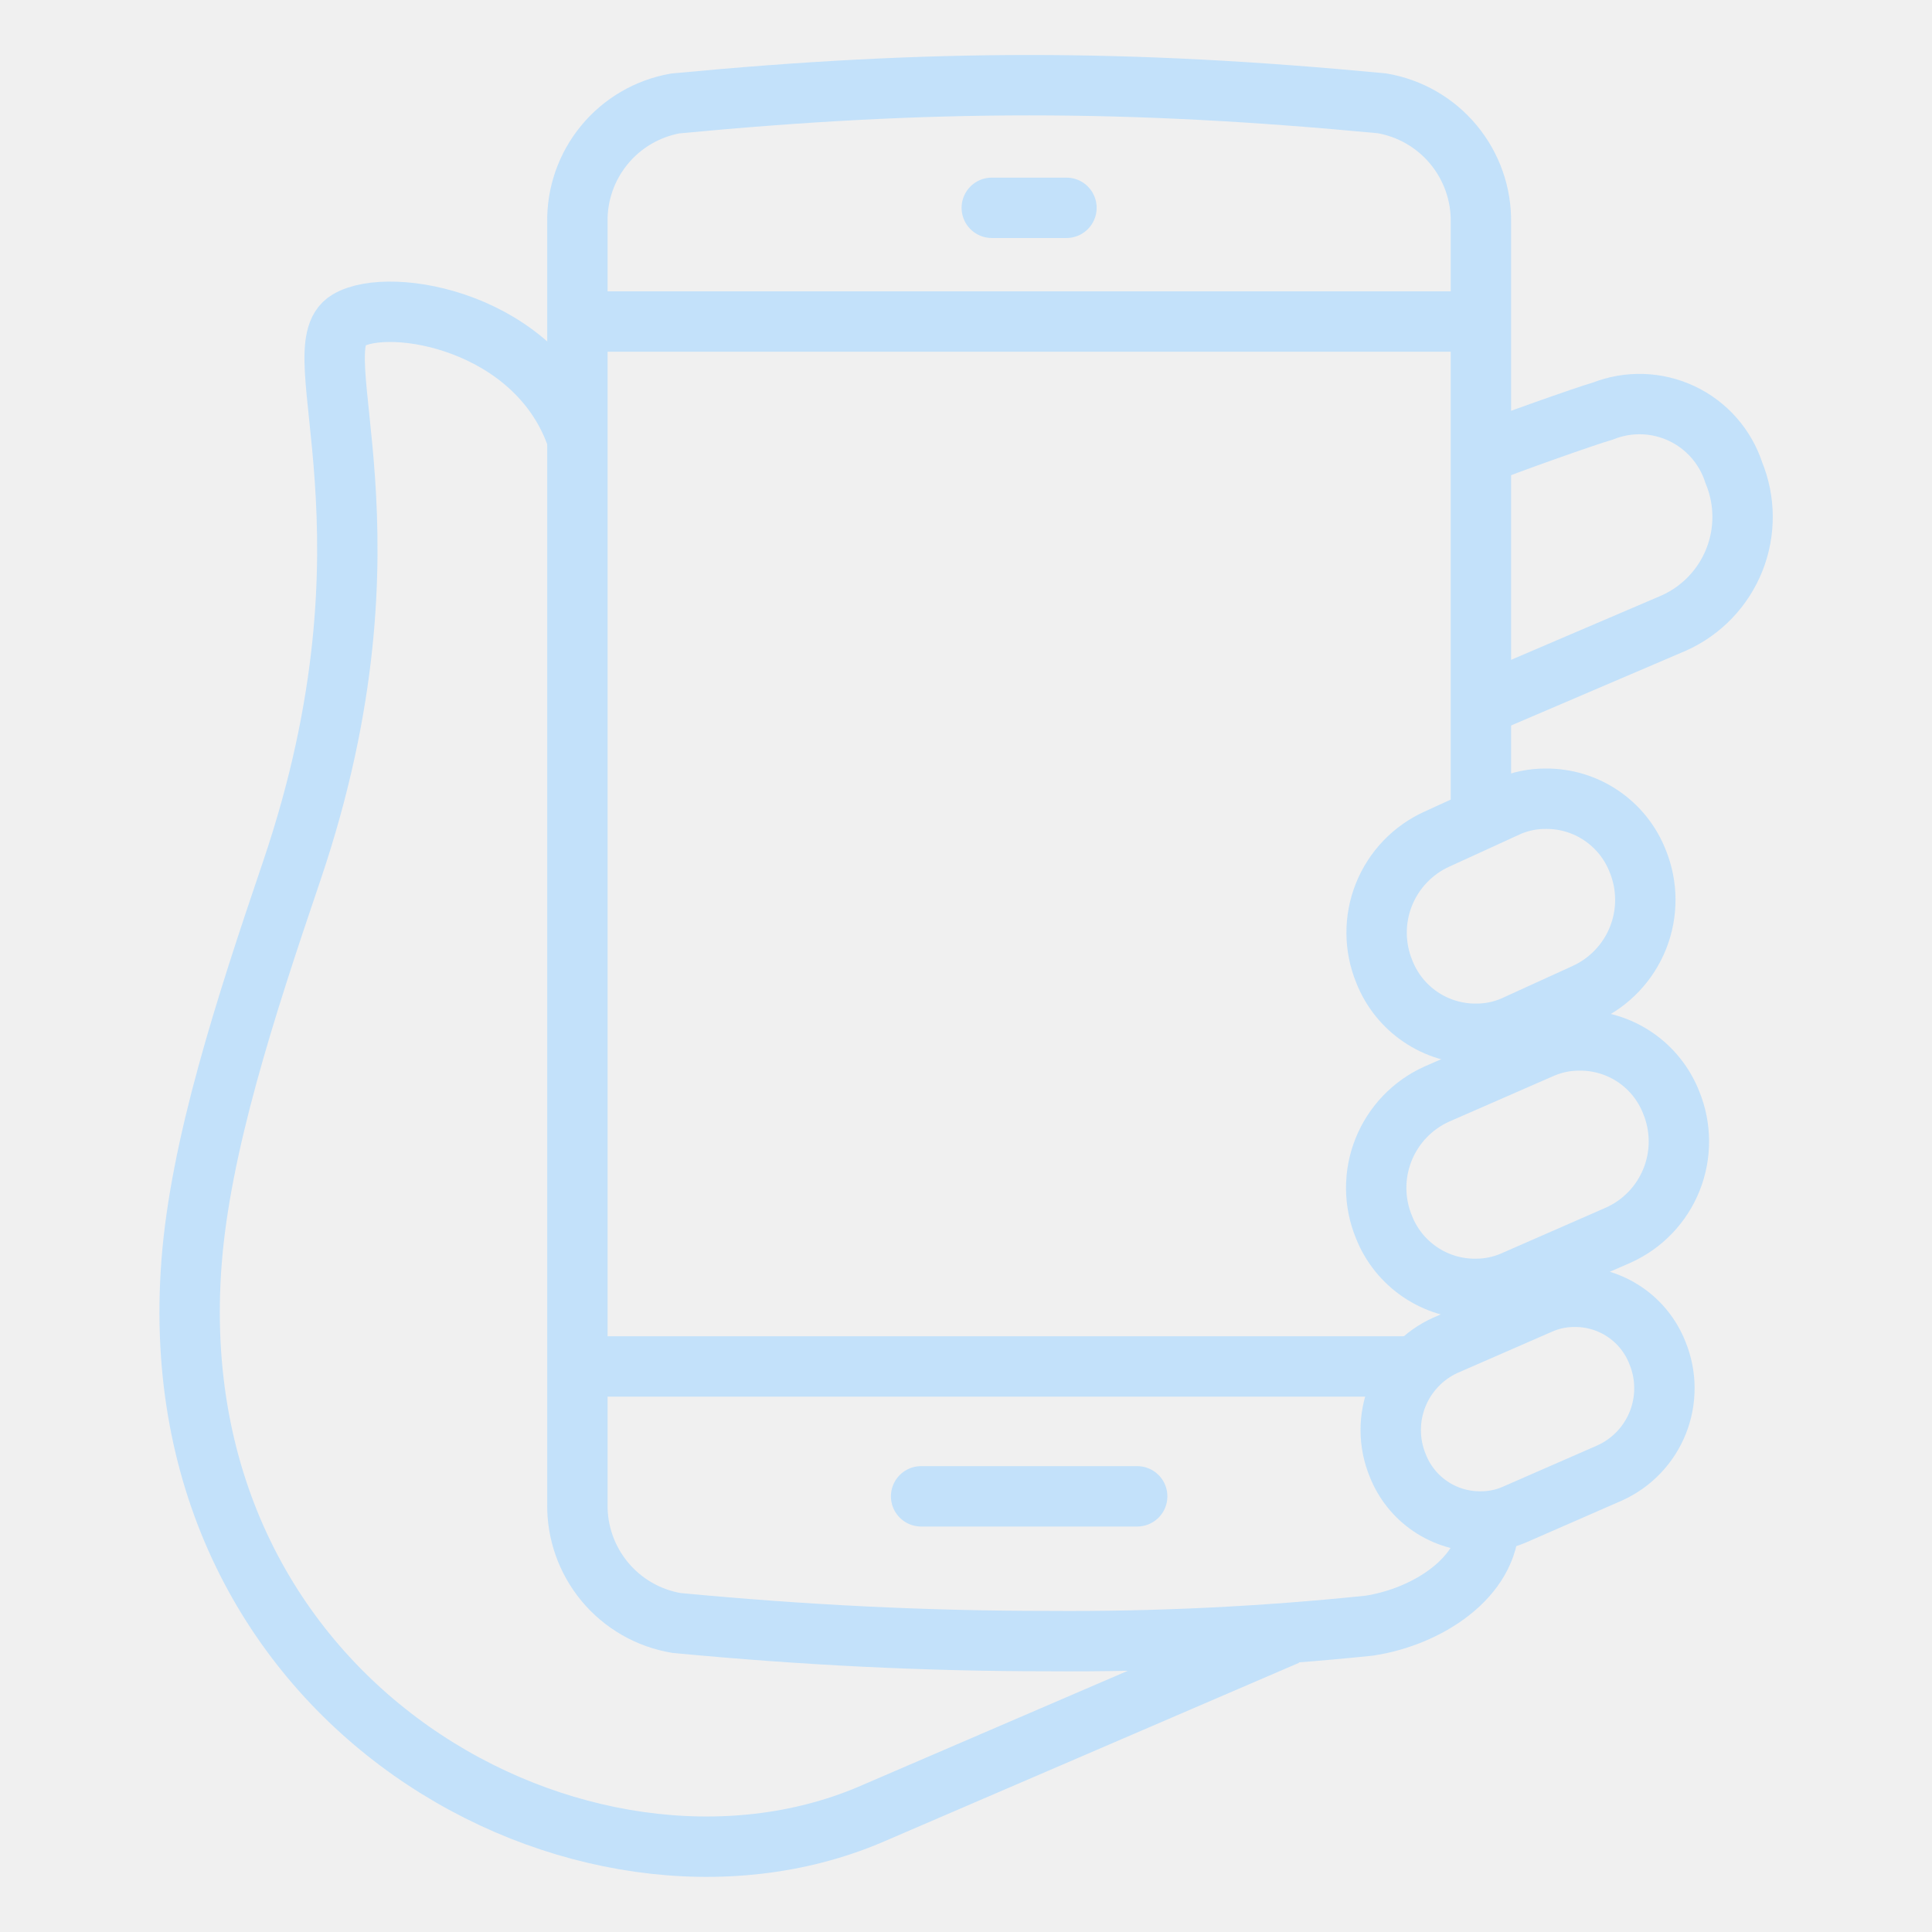
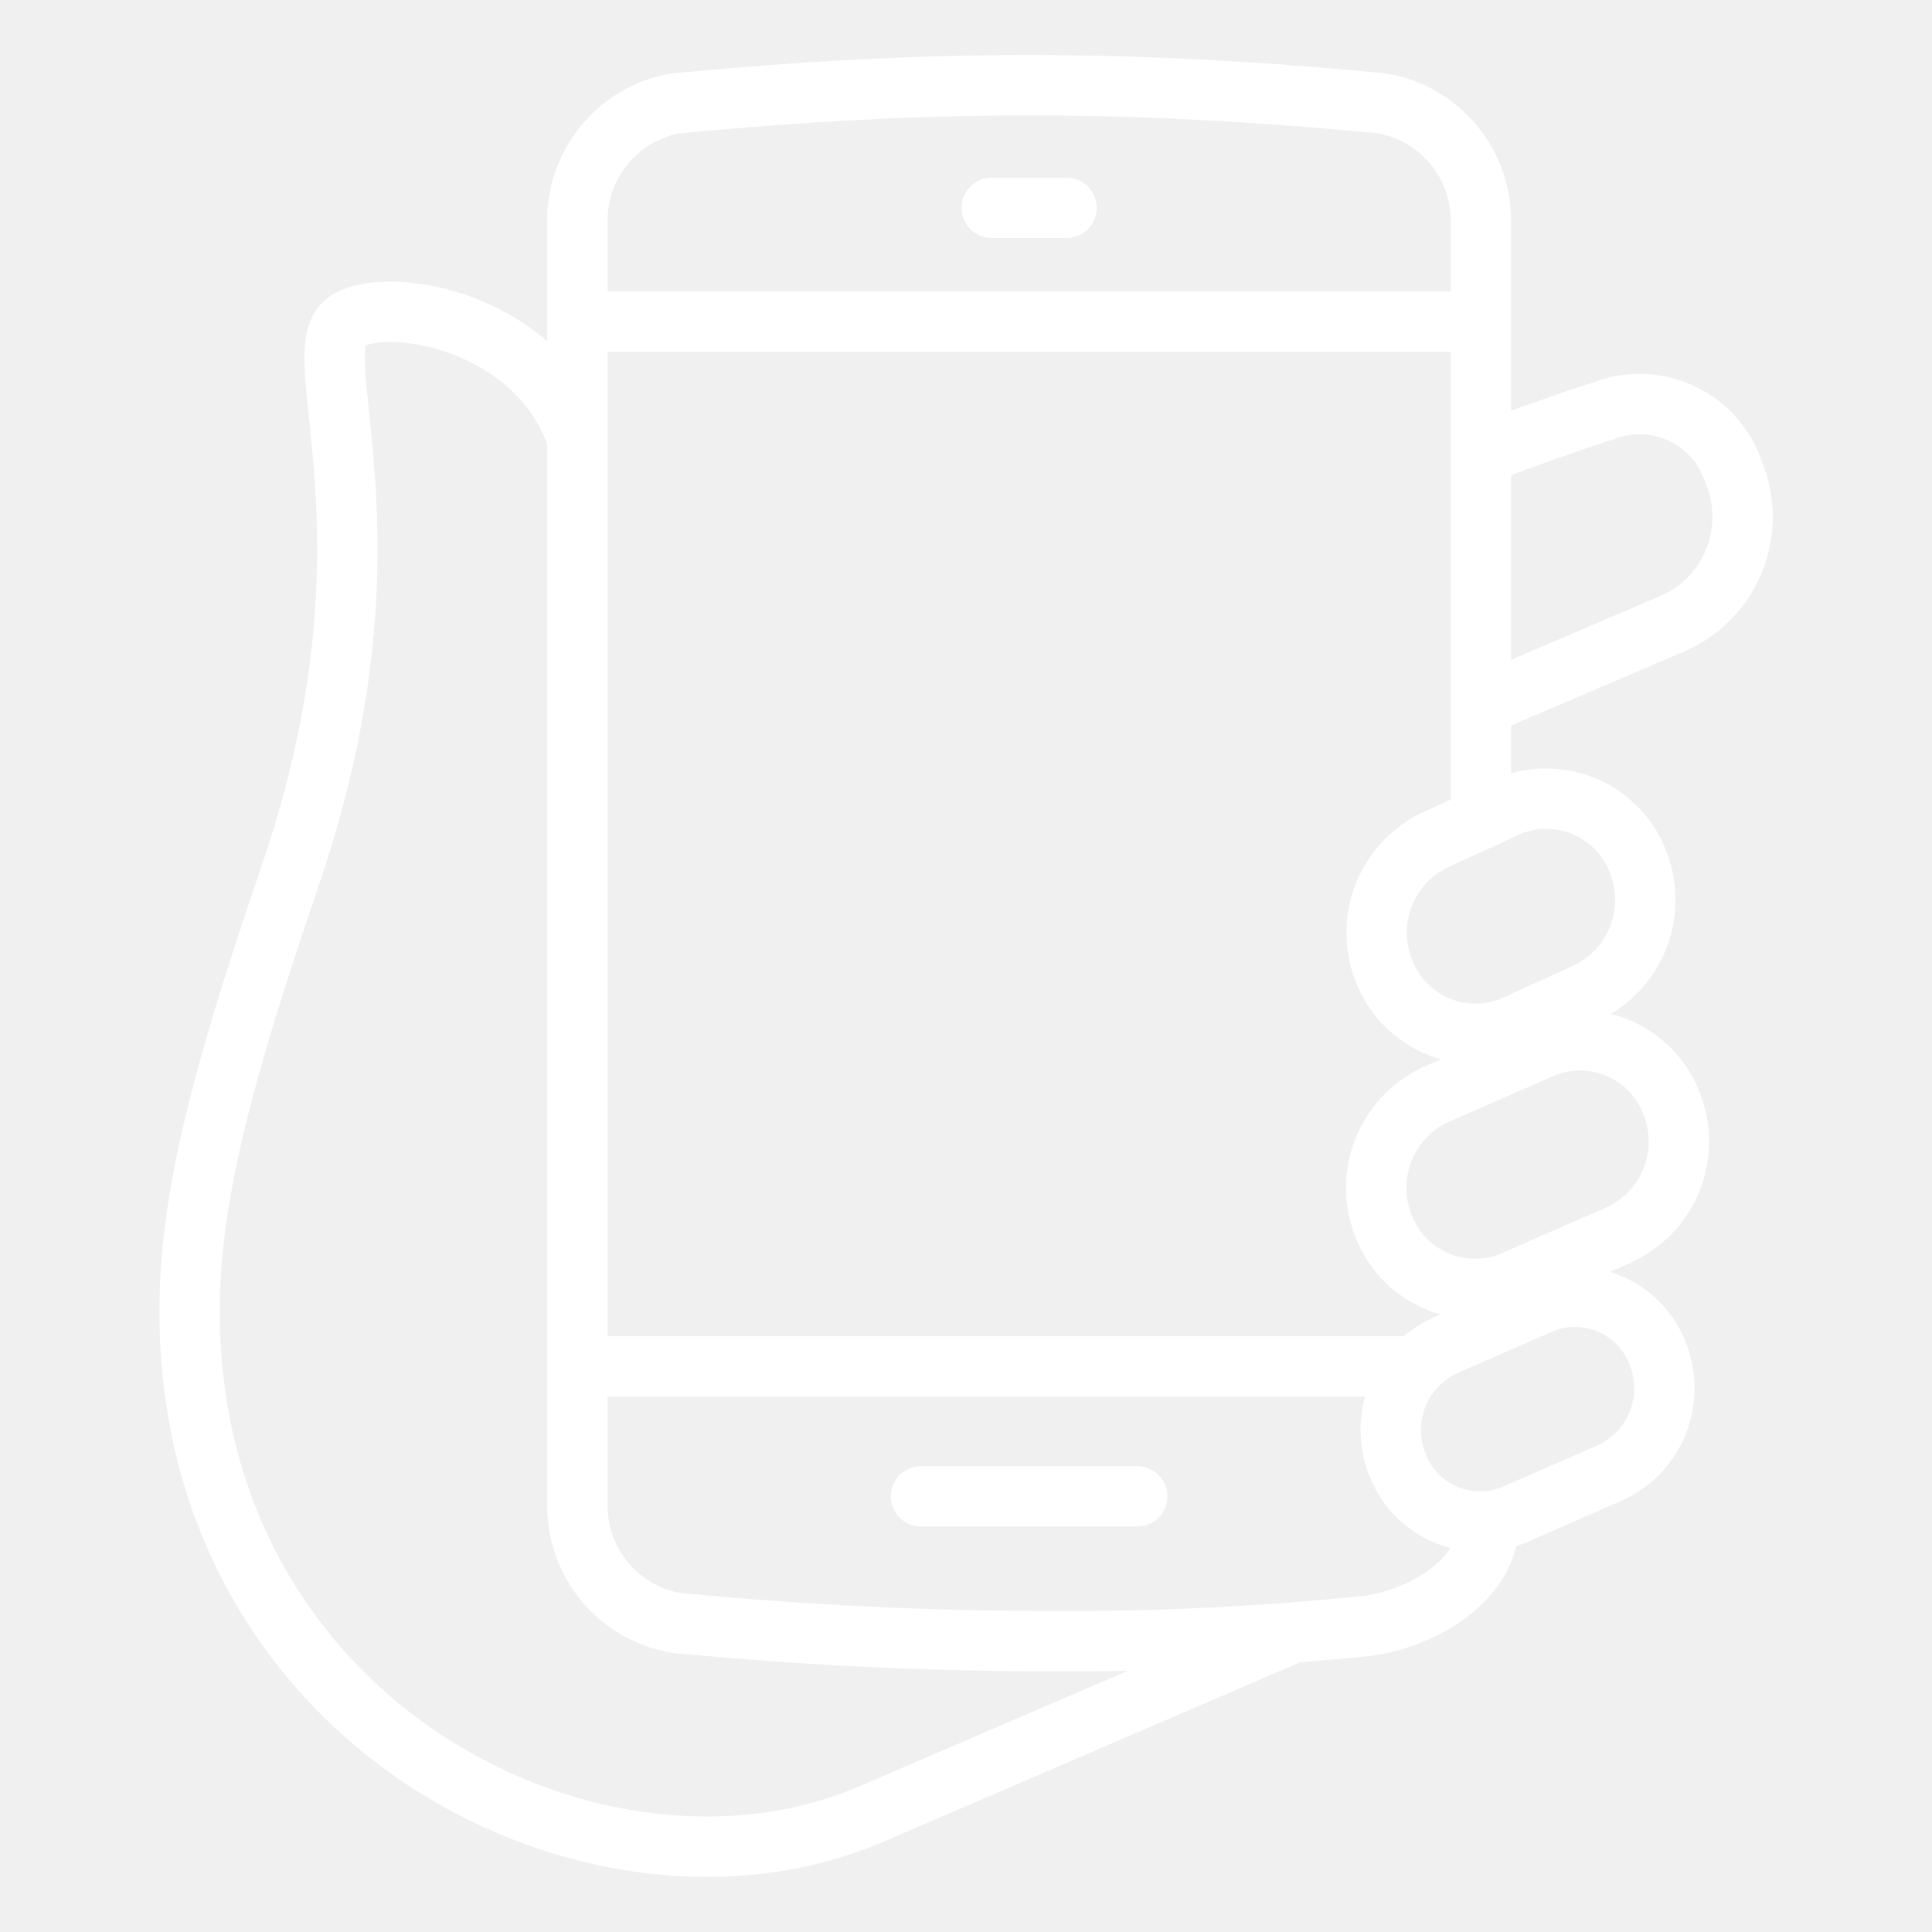
<svg xmlns="http://www.w3.org/2000/svg" width="64" height="64" viewBox="0 0 64 64" fill="none">
-   <g clip-path="url(#clip0_3_716)">
-     <path d="M19.127 14.546C17.827 10.646 12.922 9.787 11.527 10.616C9.933 11.565 13.466 17.616 9.67 28.833C8.099 33.457 6.641 37.972 6.346 41.807C5.208 56.607 19.417 64.097 28.816 60.114L42.637 54.164" stroke="#C3E1FA" stroke-width="2" stroke-miterlimit="10" />
-     <path d="M49.057 27.127V7.373C49.073 6.431 48.75 5.515 48.148 4.79C47.547 4.065 46.705 3.58 45.776 3.422C41.561 3.022 37.838 2.822 34.101 2.822C30.364 2.822 26.627 3.022 22.37 3.427C21.448 3.591 20.615 4.078 20.021 4.801C19.426 5.524 19.109 6.435 19.127 7.371V49.813C19.11 50.755 19.433 51.672 20.035 52.397C20.637 53.122 21.479 53.606 22.408 53.763C26.625 54.163 30.648 54.363 34.716 54.363C38.271 54.39 41.824 54.219 45.36 53.852C47.26 53.563 49.328 52.266 49.328 50.394" stroke="#C3E1FA" stroke-width="2" stroke-miterlimit="10" />
-     <path d="M55.36 36.52C55.121 35.91 54.703 35.388 54.161 35.021C53.618 34.654 52.978 34.461 52.323 34.466C51.903 34.464 51.487 34.547 51.1 34.711L47.595 36.243C46.79 36.606 46.157 37.268 45.83 38.089C45.503 38.91 45.508 39.826 45.844 40.643C46.083 41.252 46.502 41.774 47.044 42.14C47.586 42.507 48.226 42.701 48.88 42.696C49.301 42.698 49.718 42.614 50.105 42.449L53.605 40.917C54.412 40.556 55.046 39.895 55.373 39.074C55.701 38.253 55.696 37.337 55.36 36.52V36.52Z" stroke="#C3E1FA" stroke-width="2" stroke-miterlimit="10" />
-     <path d="M50.152 50.18L53.322 48.794C54.051 48.466 54.623 47.867 54.918 47.125C55.214 46.382 55.208 45.554 54.904 44.815C54.688 44.264 54.311 43.792 53.821 43.461C53.332 43.129 52.753 42.954 52.162 42.958C51.781 42.956 51.404 43.031 51.053 43.18L47.884 44.563C47.155 44.892 46.583 45.491 46.287 46.235C45.992 46.978 45.997 47.807 46.302 48.546C46.518 49.097 46.896 49.569 47.386 49.9C47.876 50.231 48.456 50.406 49.047 50.401C49.426 50.403 49.803 50.328 50.152 50.18Z" stroke="#C3E1FA" stroke-width="2" stroke-miterlimit="10" />
-     <path d="M45.859 32.191C46.099 32.8 46.517 33.322 47.059 33.688C47.601 34.055 48.242 34.249 48.896 34.245C49.316 34.247 49.733 34.163 50.12 33.999L52.496 32.915C53.302 32.552 53.935 31.89 54.262 31.069C54.589 30.248 54.584 29.332 54.248 28.515C54.008 27.906 53.59 27.384 53.048 27.017C52.506 26.649 51.866 26.455 51.211 26.459C50.79 26.456 50.373 26.54 49.985 26.705L47.61 27.792C46.804 28.154 46.17 28.816 45.843 29.637C45.516 30.458 45.522 31.374 45.859 32.191V32.191Z" stroke="#C3E1FA" stroke-width="2" stroke-miterlimit="10" />
-     <path d="M30.513 49.568H37.671" stroke="#C3E1FA" stroke-width="2" stroke-miterlimit="10" stroke-linecap="round" />
-     <path d="M32.854 6.884H35.328" stroke="#C3E1FA" stroke-width="2" stroke-miterlimit="10" stroke-linecap="round" />
-     <path d="M19.127 45.265H46.895" stroke="#C3E1FA" stroke-width="2" stroke-miterlimit="10" />
-     <path d="M19.127 10.651H49.057" stroke="#C3E1FA" stroke-width="2" stroke-miterlimit="10" />
-     <path d="M49.057 23.373L55.457 20.635C56.368 20.224 57.084 19.475 57.453 18.547C57.822 17.618 57.816 16.582 57.435 15.658C57.297 15.231 57.072 14.837 56.776 14.5C56.479 14.163 56.117 13.89 55.711 13.699C55.305 13.508 54.864 13.401 54.416 13.387C53.967 13.373 53.52 13.45 53.103 13.615C52.526 13.781 49.818 14.737 49.058 15.057" stroke="#C3E1FA" stroke-width="2" stroke-miterlimit="10" />
+   <g clip-path="url(#clip0_53_690)">
+     <mask id="mask0_53_690" style="mask-type:luminance" maskUnits="userSpaceOnUse" x="0" y="0" width="64" height="64">
+       <path d="M64 0H0V64H64V0Z" fill="white" />
+     </mask>
+     <g mask="url(#mask0_53_690)">
+       <path d="M19.127 14.546C17.827 10.646 12.922 9.787 11.527 10.616C9.933 11.565 13.466 17.616 9.67 28.833C8.099 33.457 6.641 37.972 6.346 41.807C5.208 56.607 19.417 64.097 28.816 60.114L42.637 54.164" stroke="white" stroke-width="2" stroke-miterlimit="10" />
+       <path d="M49.057 27.127V7.373C49.072 6.431 48.75 5.515 48.148 4.79C47.546 4.065 46.705 3.58 45.776 3.422C41.561 3.022 37.838 2.822 34.101 2.822C30.364 2.822 26.627 3.022 22.37 3.427C21.448 3.591 20.615 4.078 20.021 4.801C19.426 5.524 19.109 6.435 19.127 7.371V49.813C19.11 50.755 19.432 51.672 20.034 52.397C20.636 53.122 21.479 53.606 22.408 53.763C26.625 54.163 30.648 54.363 34.716 54.363C38.27 54.39 41.824 54.219 45.36 53.852C47.26 53.563 49.328 52.266 49.328 50.394" stroke="white" stroke-width="2" stroke-miterlimit="10" />
+       <path d="M55.36 36.52C55.121 35.91 54.703 35.388 54.161 35.021C53.618 34.654 52.978 34.461 52.323 34.466C51.903 34.464 51.487 34.547 51.1 34.711L47.595 36.243C46.79 36.606 46.157 37.268 45.83 38.089C45.503 38.91 45.508 39.826 45.844 40.643C46.083 41.252 46.502 41.774 47.044 42.14C47.586 42.507 48.226 42.701 48.88 42.696C49.301 42.698 49.718 42.614 50.105 42.449L53.605 40.917C54.412 40.556 55.046 39.895 55.373 39.074C55.701 38.253 55.696 37.337 55.36 36.52Z" stroke="white" stroke-width="2" stroke-miterlimit="10" />
+       <path d="M50.152 50.18L53.322 48.794C54.05 48.466 54.623 47.867 54.918 47.125C55.213 46.382 55.208 45.554 54.904 44.815C54.688 44.264 54.311 43.792 53.821 43.461C53.332 43.129 52.753 42.954 52.162 42.958C51.781 42.956 51.404 43.031 51.053 43.18L47.884 44.563C47.155 44.892 46.583 45.491 46.287 46.235C45.992 46.978 45.997 47.807 46.302 48.546C46.518 49.097 46.896 49.569 47.386 49.9C47.876 50.231 48.455 50.406 49.047 50.401C49.426 50.403 49.802 50.328 50.152 50.18Z" stroke="white" stroke-width="2" stroke-miterlimit="10" />
+       <path d="M45.859 32.191C46.099 32.8 46.517 33.322 47.059 33.688C47.601 34.055 48.242 34.249 48.896 34.245C49.316 34.247 49.733 34.163 50.12 33.999L52.496 32.915C53.302 32.552 53.935 31.89 54.262 31.069C54.589 30.248 54.584 29.332 54.248 28.515C54.008 27.906 53.59 27.384 53.048 27.017C52.506 26.649 51.865 26.455 51.211 26.459C50.79 26.456 50.373 26.54 49.985 26.705L47.61 27.792C46.803 28.154 46.17 28.816 45.843 29.637C45.516 30.458 45.522 31.374 45.859 32.191Z" stroke="white" stroke-width="2" stroke-miterlimit="10" />
+       <path d="M30.513 49.568H37.671" stroke="white" stroke-width="2" stroke-miterlimit="10" stroke-linecap="round" />
+       <path d="M32.854 6.884H35.328" stroke="white" stroke-width="2" stroke-miterlimit="10" stroke-linecap="round" />
+       <path d="M19.127 45.265H46.895" stroke="white" stroke-width="2" stroke-miterlimit="10" />
+       <path d="M19.127 10.651H49.057" stroke="white" stroke-width="2" stroke-miterlimit="10" />
+       <path d="M49.057 23.373L55.457 20.635C56.368 20.224 57.084 19.475 57.453 18.547C57.822 17.618 57.815 16.582 57.435 15.658C57.297 15.231 57.072 14.837 56.776 14.5C56.479 14.163 56.117 13.89 55.711 13.699C55.305 13.508 54.864 13.401 54.416 13.387C53.967 13.373 53.52 13.45 53.103 13.615C52.526 13.781 49.818 14.737 49.058 15.057" stroke="white" stroke-width="2" stroke-miterlimit="10" />
+     </g>
  </g>
  <defs>
-     <clipPath id="clip0_3_716">
+     <clipPath id="clip0_53_690">
      <rect width="64" height="64" fill="white" />
    </clipPath>
  </defs>
</svg>
